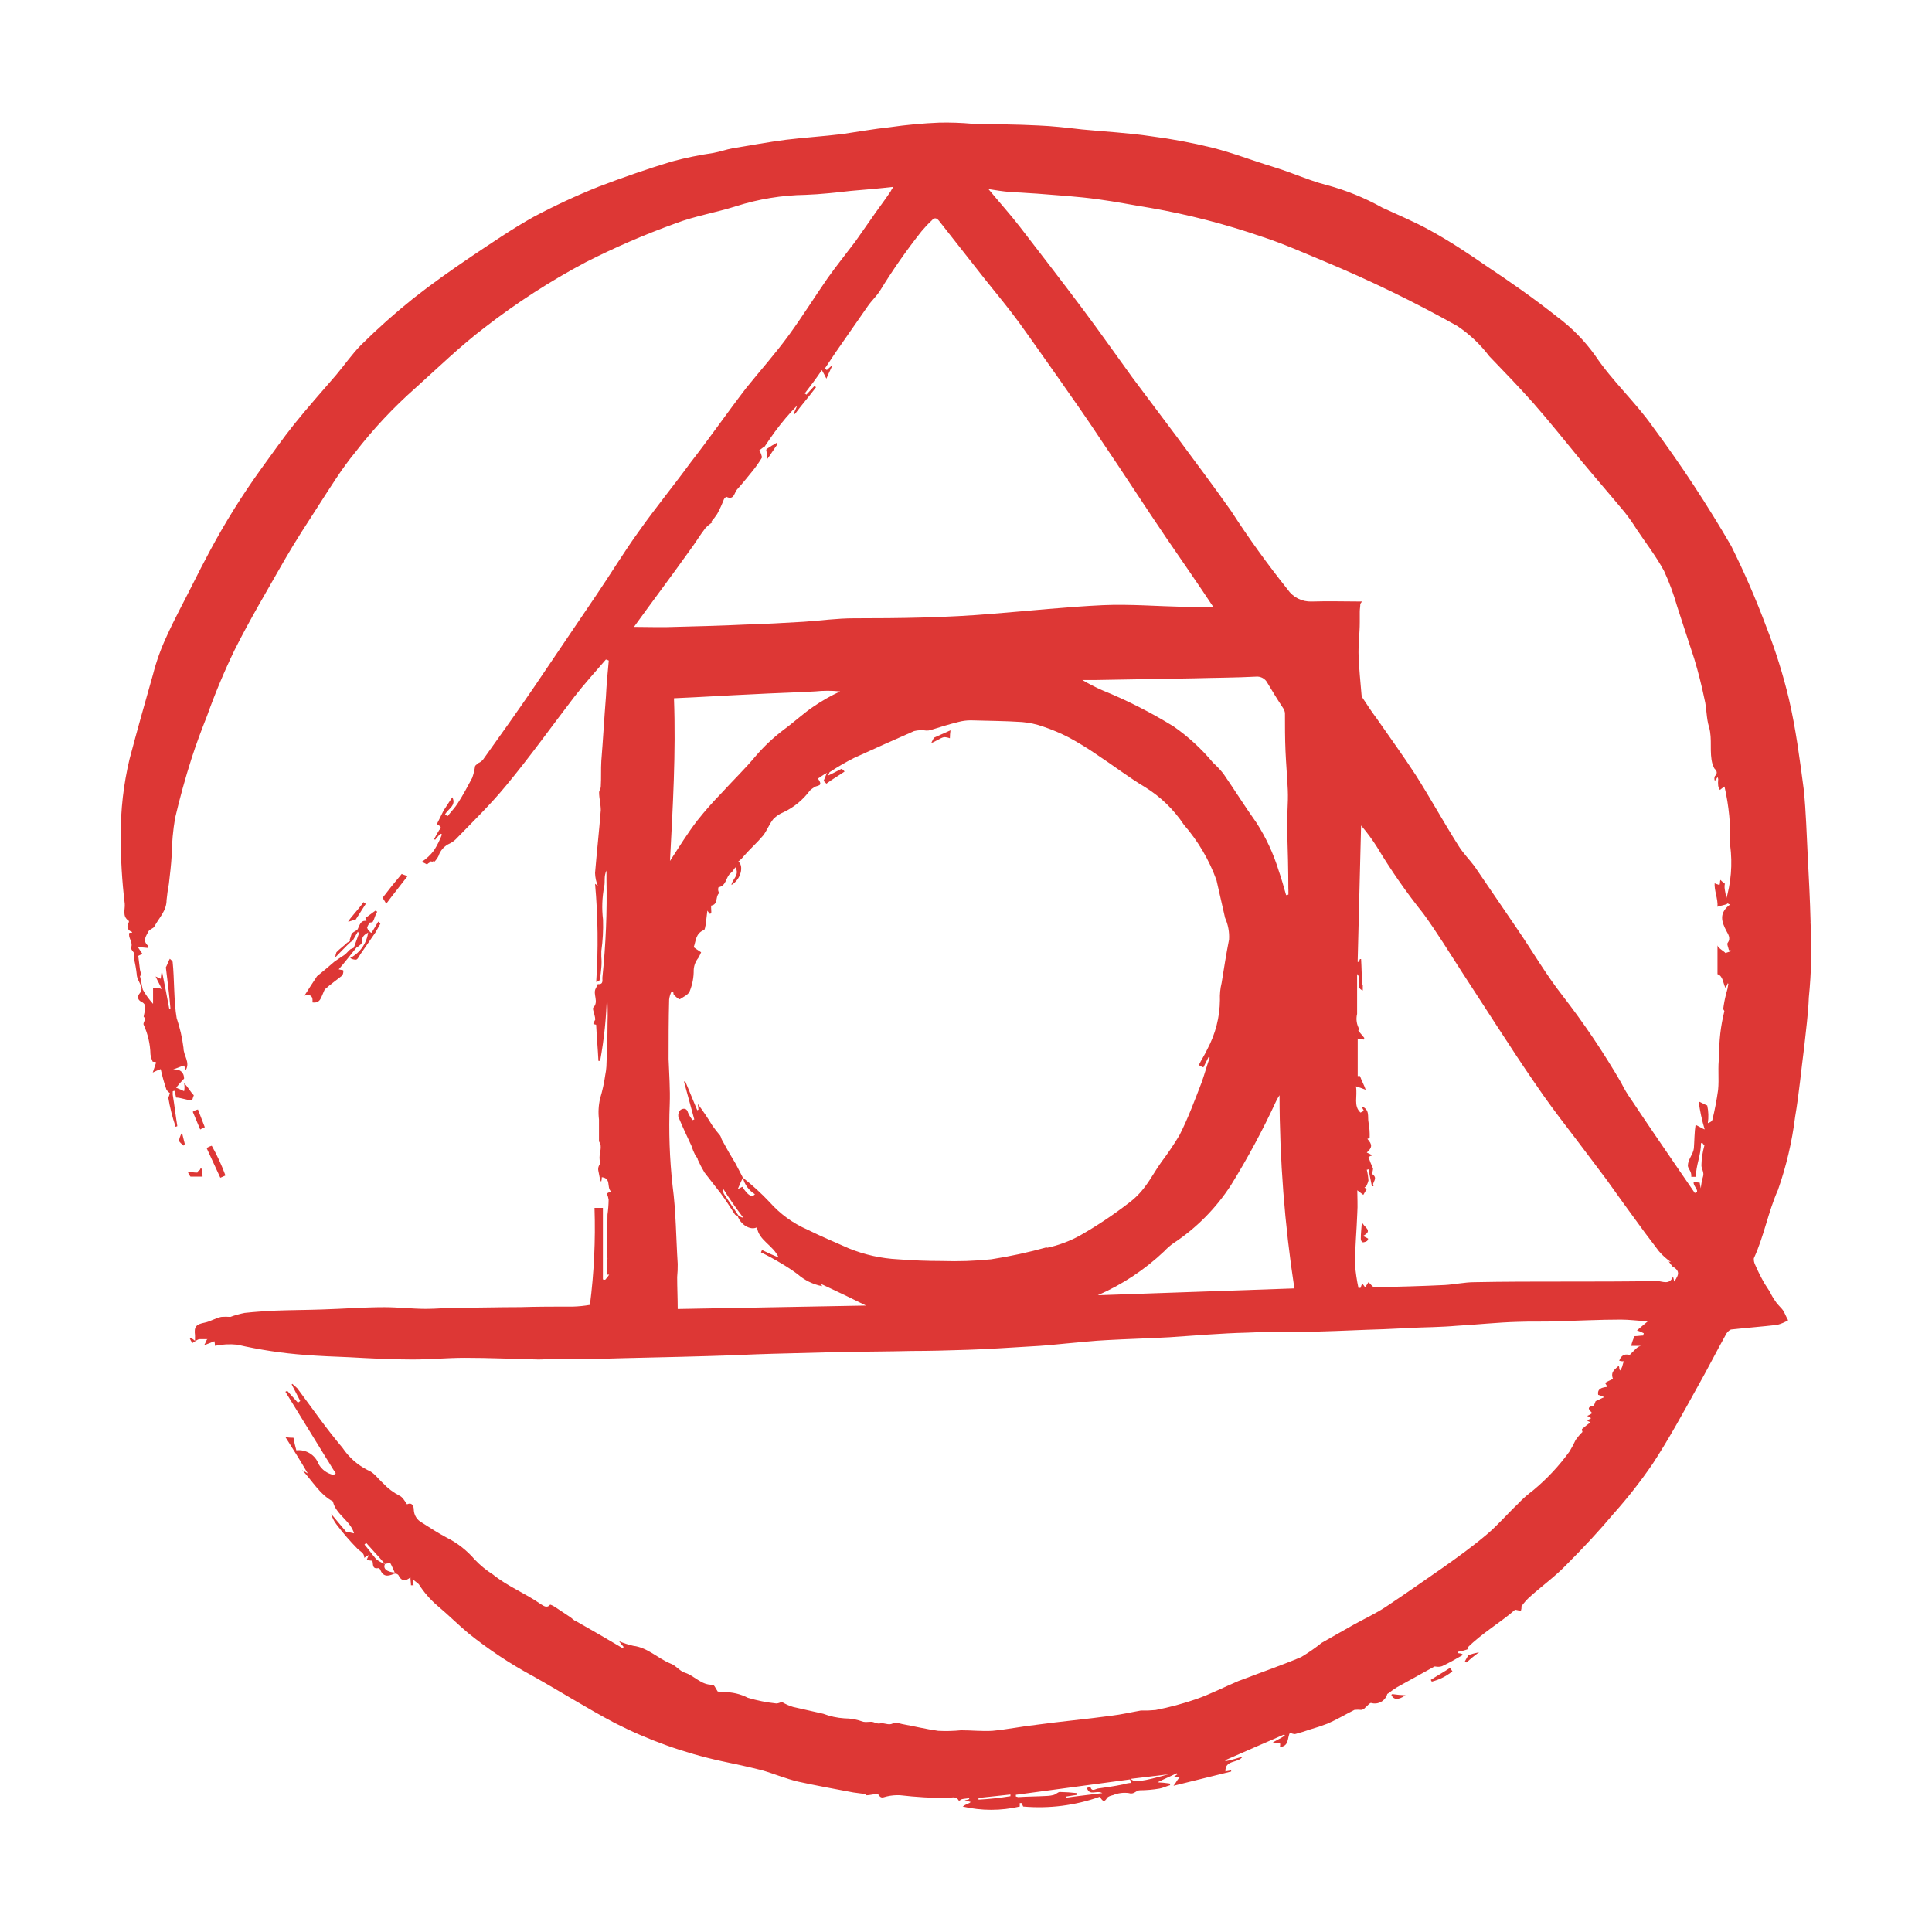
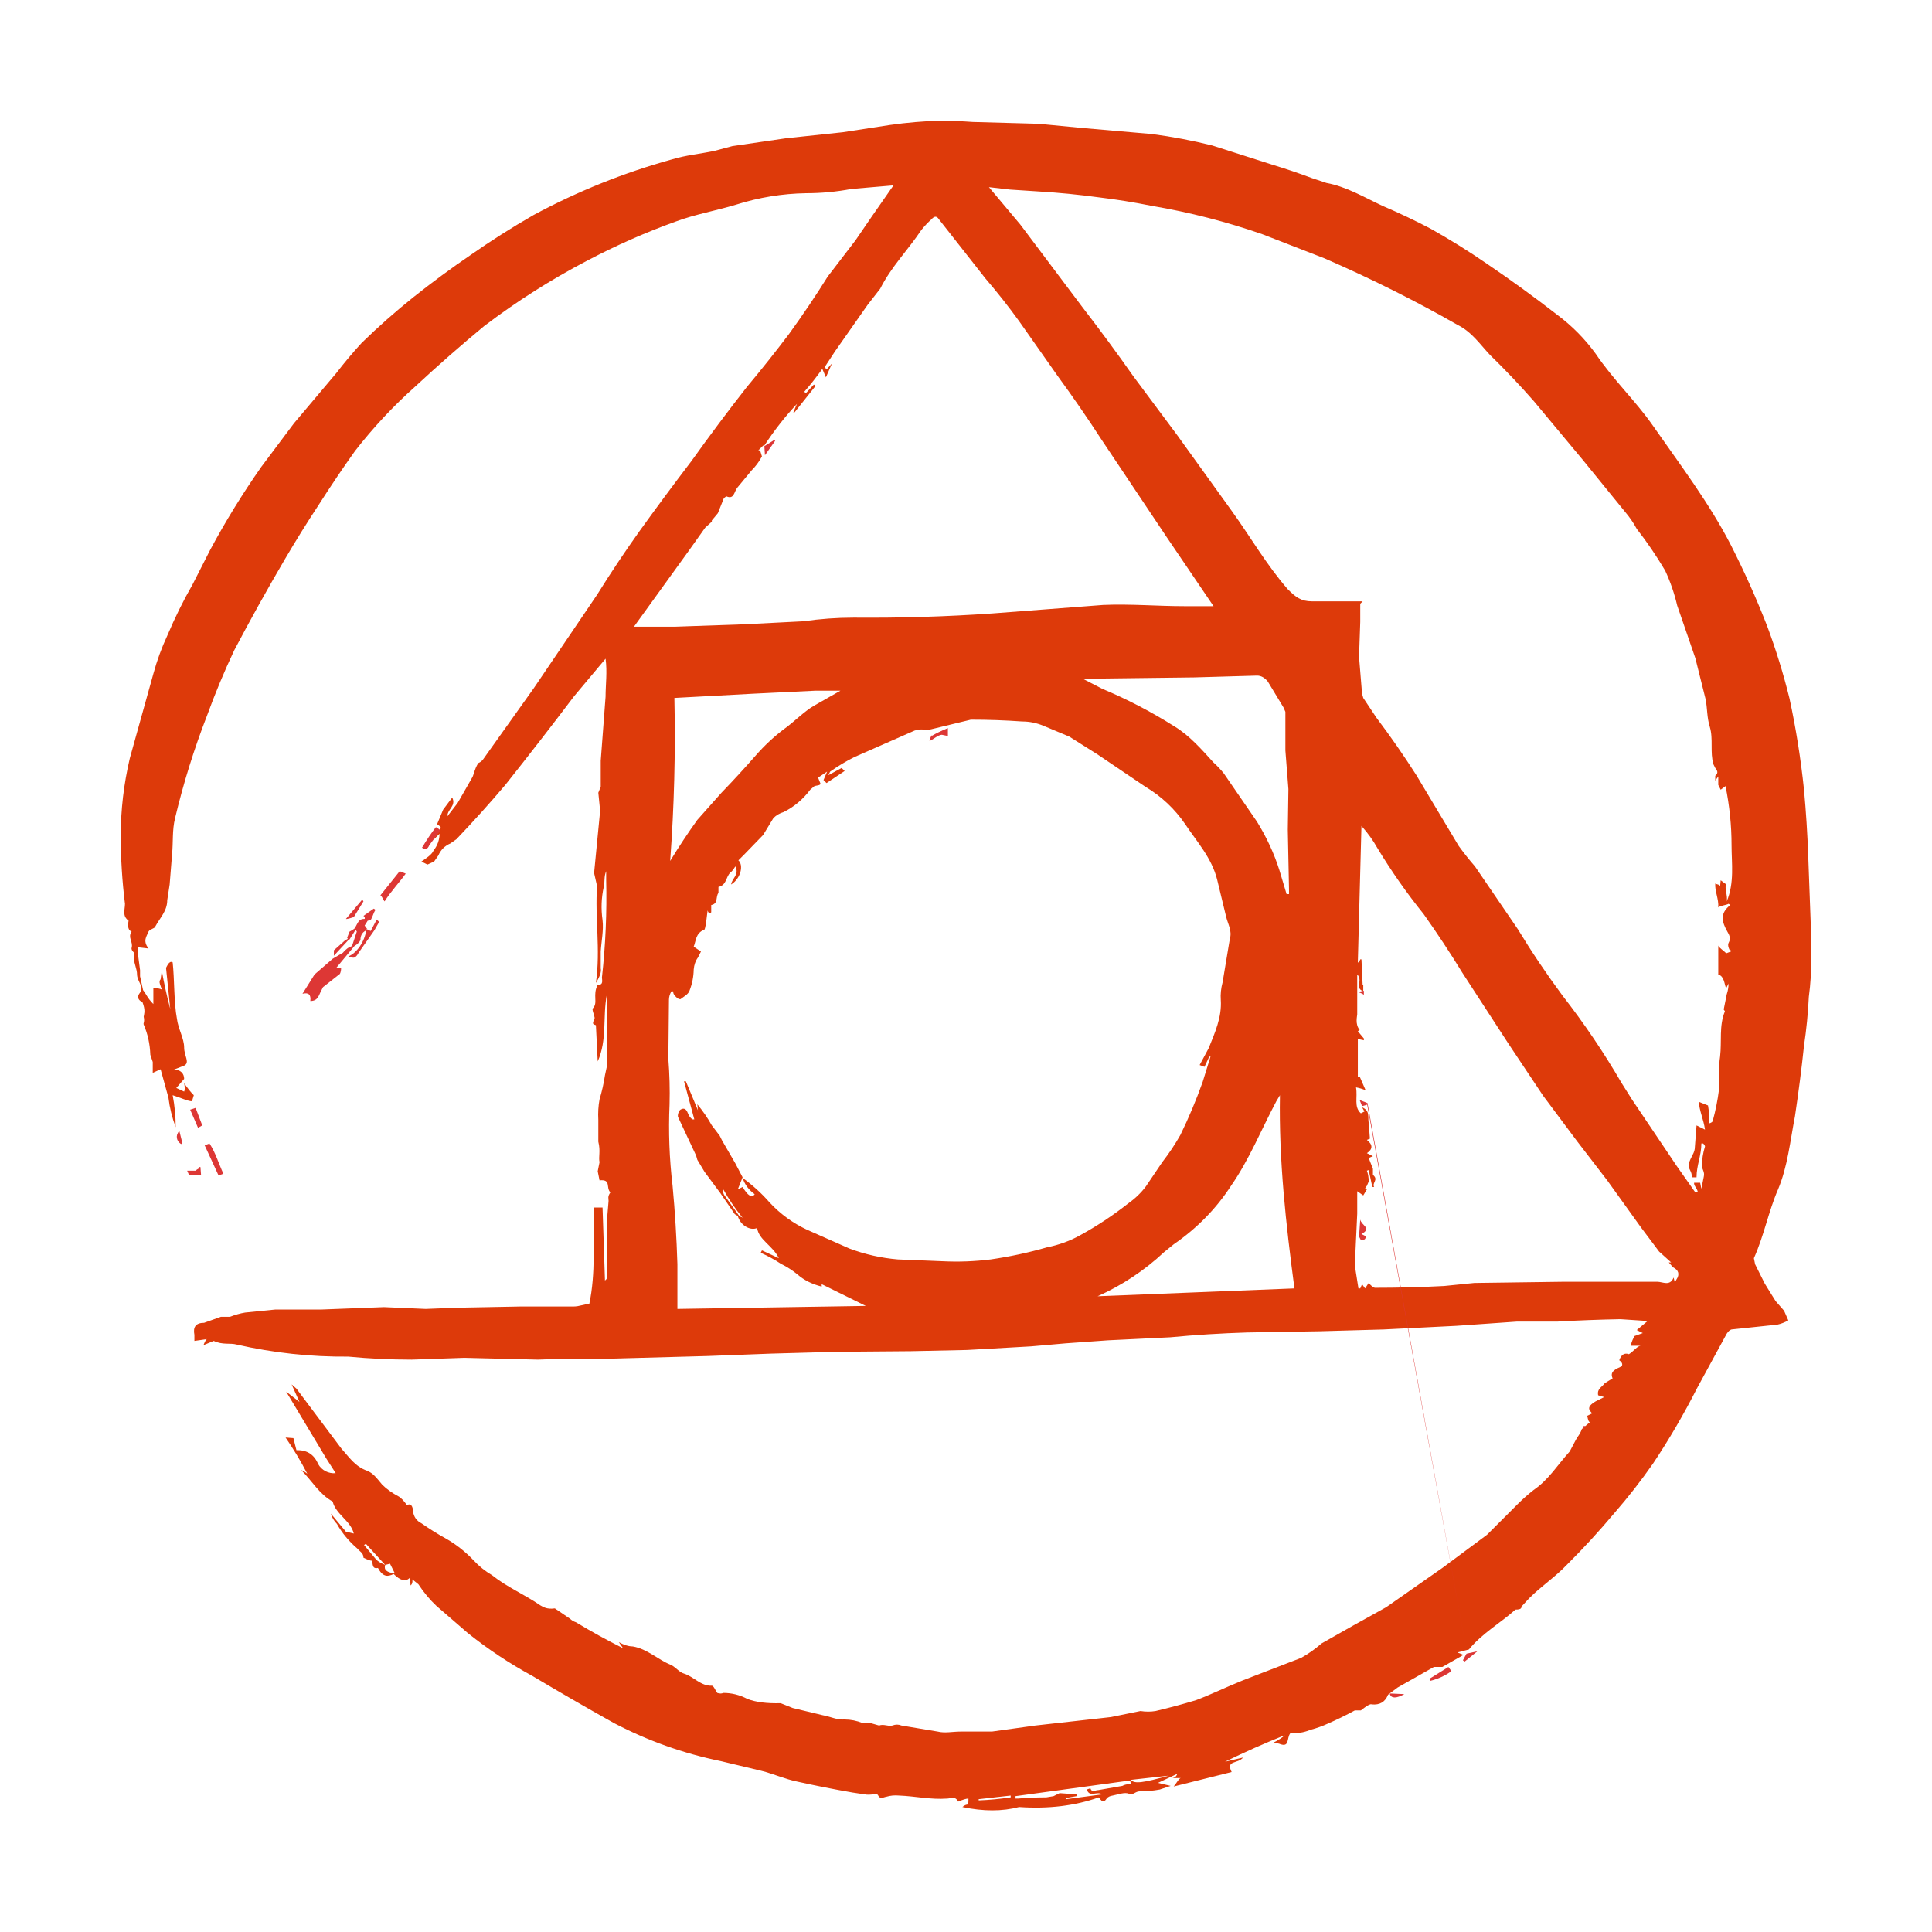
<svg xmlns="http://www.w3.org/2000/svg" width="32" height="32" viewBox="0 0 32 32">
-   <path fill="#dd3735" d="M29.989 15.27c-.009-.359-.028-.728-.047-1.087s-.028-.737-.066-1.106c-.066-.5-.132-1.011-.246-1.5a9 9 0 0 0-.369-1.181a14 14 0 0 0-.586-1.352a21 21 0 0 0-1.3-1.976c-.293-.416-.671-.756-.955-1.181a2.9 2.9 0 0 0-.633-.643c-.378-.3-.775-.577-1.172-.841c-.3-.208-.6-.406-.926-.586c-.255-.142-.529-.255-.794-.378a4 4 0 0 0-.936-.378a3 3 0 0 1-.246-.076c-.217-.076-.425-.161-.643-.227c-.331-.1-.652-.227-.992-.312a9 9 0 0 0-1.011-.189c-.378-.057-.766-.076-1.144-.113c-.246-.028-.492-.057-.728-.066c-.359-.019-.728-.019-1.087-.028a5 5 0 0 0-.548-.019a8 8 0 0 0-.822.076c-.265.028-.529.076-.785.113c-.312.038-.624.057-.936.095c-.293.038-.6.095-.888.142c-.1.019-.208.057-.312.076a6 6 0 0 0-.69.142c-.406.123-.813.265-1.21.416a11 11 0 0 0-1.077.5c-.359.2-.7.435-1.04.662c-.321.217-.643.444-.955.69a11 11 0 0 0-.86.766c-.151.151-.274.331-.416.5c-.236.274-.473.539-.7.822c-.189.236-.359.482-.539.728a12 12 0 0 0-.851 1.361q-.152.284-.293.567c-.142.284-.293.558-.425.851a3.6 3.6 0 0 0-.227.633c-.132.463-.265.936-.388 1.4A5.3 5.3 0 0 0 2 13.843a9 9 0 0 0 .066 1.125c.009.094-.047.208.066.284c.009 0 0 .038-.01.047a.092.092 0 0 0 .057.132a.03.03 0 0 1 .009.019h-.045c-.028.085.066.151.028.246c-.009.019.028.057.047.085a.3.3 0 0 0 0 .094a2 2 0 0 1 .047.265c0 .066.057.142.076.208a.11.11 0 0 1-.019.094c-.057.066-.047.123.038.161a.1.1 0 0 1 .047.066a1 1 0 0 1-.028.17q.03.028.019.057c-.011.029-.028.057-.019.076a1.25 1.25 0 0 1 .113.491a.4.4 0 0 0 .038.123a.14.14 0 0 1 .057.009l-.057.17a1 1 0 0 1 .132-.057a3 3 0 0 0 .095.34a.2.2 0 0 0 .057.057c-.01.019-.01.057-.028.066a3 3 0 0 0 .123.492c.01 0 .019-.01.028-.01c-.028-.17-.047-.35-.076-.52v-.057a.1.1 0 0 1 .028-.01a1 1 0 0 1 .028.113c.076 0 .189.047.265.047a1 1 0 0 1 .028-.085c-.057-.057-.1-.142-.161-.2a.3.3 0 0 1 0 .132c-.038-.019-.085-.038-.132-.057a2 2 0 0 1 .132-.151c0-.085-.047-.161-.18-.151c.057-.019.114-.047.18-.066l.028.076c.076-.132-.038-.236-.038-.369a2.5 2.5 0 0 0-.113-.492c-.047-.265-.038-.662-.066-.926c0-.019-.028-.038-.047-.057c-.01.01-.057.132-.066.142c.028.227.057.454.076.681c-.009 0-.019 0-.019.009c-.038-.2-.076-.406-.123-.633a1 1 0 0 0-.019.132c-.028-.009-.038-.019-.085-.038c.038.085.076.142.1.208a.3.3 0 0 0-.142-.019v.265a1.3 1.3 0 0 1-.17-.236c-.019-.076-.028-.151-.047-.227l.028-.01a.5.5 0 0 1-.028-.094q-.014-.1-.028-.227c.009-.009.047-.019.066-.038l-.076-.113a2 2 0 0 0 .17.019c0-.019.009-.028 0-.038c-.095-.085-.028-.161.009-.236c.019-.038.085-.047.1-.085c.076-.142.2-.255.2-.435a3 3 0 0 1 .038-.265c.019-.161.038-.321.047-.482a4 4 0 0 1 .056-.61q.116-.497.274-.992c.076-.236.161-.463.255-.7a11 11 0 0 1 .454-1.087c.255-.51.548-1 .832-1.5c.18-.312.369-.6.567-.907s.378-.6.6-.87a7.7 7.7 0 0 1 1-1.068c.378-.34.737-.69 1.144-1A11.6 11.6 0 0 1 9.7 4.344a13 13 0 0 1 1.489-.644c.321-.123.671-.179 1-.284a4 4 0 0 1 1.153-.189c.255-.009.5-.038.756-.066c.227-.019.454-.038.7-.066a.4.4 0 0 0-.047.076c-.1.151-.217.3-.321.454c-.085.123-.18.255-.265.378c-.151.2-.312.4-.454.6c-.217.312-.416.633-.643.945s-.473.586-.709.879c-.312.406-.6.822-.917 1.229c-.284.388-.586.756-.86 1.144c-.246.34-.463.7-.7 1.049c-.35.52-.7 1.03-1.049 1.55c-.274.4-.548.785-.832 1.182a.2.2 0 0 1-.076.057c-.019.019-.057.038-.057.057a1 1 0 0 1-.047.189c-.076.142-.151.284-.236.416c-.047.076-.113.142-.17.217c-.019-.009-.028-.019-.047-.019c.038-.095.2-.151.123-.293c-.047.076-.095.142-.142.217l-.113.227c.038.028.1.047.038.1q-.043.072-.085.151c.01 0 .01.009.019.009c.028-.038.057-.066.085-.1c.009 0 .019.01.028.01a1.4 1.4 0 0 1-.132.265a.8.8 0 0 1-.2.189c.01.009.076.038.085.047c.028-.038.038-.019.066-.057c.019.028.047-.019.057.009a.4.4 0 0 0 .066-.094a.34.34 0 0 1 .189-.208a.4.4 0 0 0 .098-.07c.284-.293.577-.577.832-.888c.4-.482.756-.983 1.134-1.475c.161-.208.35-.416.52-.614c.019.01.038.01.047.019c-.019.2-.038.406-.047.6c-.028.35-.047.7-.076 1.059c-.009.142 0 .284-.009.425c0 .038-.028.066-.028.1c0 .094.028.2.028.293c-.028.35-.066.69-.095 1.04a.6.6 0 0 0 .047.217a.3.3 0 0 0-.047-.038a10.4 10.4 0 0 1 .019 1.626c.038-.01.057-.019.057-.038a1.4 1.4 0 0 0 .028-.2a1 1 0 0 0 0-.18v-.094a3 3 0 0 0 .028-.52a1.8 1.8 0 0 1 .019-.548c.019-.076-.009-.17.038-.265v.142a13 13 0 0 1-.066 1.616c-.009.047.028.132-.076.123c-.01 0-.019.047-.038.076c-.047.094.057.217-.038.312c-.019.019.019.1.028.161c0 .019.01.038 0 .047c-.038.066-.038.066.019.076c.01.208.028.4.038.6h.028a7 7 0 0 0 .113-1.1a4 4 0 0 1 .01.463c0 .246-.01.482-.019.728a1 1 0 0 1-.019.142a2.6 2.6 0 0 1-.085.388a1 1 0 0 0-.019.35v.359c0 .01.028.038.028.076c.009.085-.038.17-.01.265c.01.019-.009.047-.019.066a.13.13 0 0 0-.009.085l.028.142c0 .009.01.019.019.038a.3.3 0 0 0 .01-.076c.161.019.076.161.151.236c-.038.019-.066.028-.066.038a.4.4 0 0 1 .028.1a2 2 0 0 1-.019.246c0 .217-.01.435-.01.643c0 .028.01.057.01.085s-.01.038-.01.066v.2h.038a.5.5 0 0 1-.066.085c-.009 0-.038 0-.038-.009v-1.182h-.139a10 10 0 0 1-.076 1.607a2 2 0 0 1-.274.028c-.293 0-.586 0-.879.009c-.35 0-.69.01-1.04.01c-.17 0-.35.019-.52.019c-.227 0-.463-.028-.69-.028c-.35 0-.69.028-1.04.038c-.255.009-.51.009-.766.019c-.17.009-.34.019-.51.038a1.5 1.5 0 0 0-.236.066a1 1 0 0 0-.151 0c-.095.019-.18.076-.274.095c-.142.028-.18.066-.161.208v.094a.3.3 0 0 0-.066-.047a.03.03 0 0 0-.019.009c.009.028.028.047.038.076c.038-.019.085-.066.123-.066h.132c-.019 0-.028.057-.057.1c.076-.028.123-.047.17-.066a.3.3 0 0 1 .009.076a1.2 1.2 0 0 1 .369-.019a7.5 7.5 0 0 0 1.125.17c.246.019.482.028.728.038c.35.019.7.038 1.049.038c.293 0 .577-.028.87-.028c.406 0 .813.019 1.219.028c.085 0 .18-.01.274-.01h.69c.614-.019 1.229-.028 1.843-.047c.35-.009.709-.028 1.059-.038l1.077-.028c.416-.009.832-.009 1.238-.019c.312 0 .614-.009.926-.019c.35-.01.709-.038 1.059-.057c.189-.009.378-.028.567-.047c.227-.019.463-.047.69-.057c.34-.019.69-.028 1.03-.047c.425-.028.851-.066 1.285-.076c.4-.019.8-.009 1.2-.019c.35-.009.7-.028 1.059-.038l.6-.028s.4-.009.6-.028c.34-.019.681-.057 1.021-.066c.217-.009.435 0 .652-.009c.35-.01.709-.028 1.059-.028c.132 0 .274.019.444.028c-.076.066-.123.1-.18.151a.6.6 0 0 1 .113.047c0 .01-.009.019-.009.038c-.047 0-.094.01-.142.01a.6.6 0 0 0-.057.161h.17c-.066 0-.123.085-.189.142c.01.009.019.009.028.019c-.1-.038-.17-.019-.208.085a.2.2 0 0 0 .076.009q-.014.04-.028.094a.14.14 0 0 0-.019.066l-.028-.028a.1.1 0 0 0-.009-.057c-.057.057-.142.095-.095.217c-.038.019-.085.038-.132.066a.4.4 0 0 1 .038.066c-.085.009-.17.028-.151.132c.038.009.076.028.1.038c-.047.019-.094.047-.142.066c-.01.019-.019.066-.038.076c-.132.028-.057.076-.019.123a.4.4 0 0 1-.085.047a.15.15 0 0 1 .066.038l-.066.038a.3.3 0 0 0 .057.028q-.057.042-.142.113a.1.1 0 0 0 .009.047a1 1 0 0 0-.113.132a2 2 0 0 1-.1.189a3.5 3.5 0 0 1-.6.643a2 2 0 0 0-.265.236c-.17.161-.321.34-.5.492c-.236.2-.482.378-.737.558c-.312.217-.624.435-.936.643c-.17.113-.359.2-.539.3s-.35.2-.529.3a3 3 0 0 1-.34.236c-.312.132-.643.246-.964.369c-.028.009-.047.019-.076.028c-.236.1-.463.217-.7.3a5 5 0 0 1-.671.18a2 2 0 0 1-.246.009c-.161.028-.321.066-.482.085c-.416.057-.832.094-1.248.151c-.246.028-.482.076-.728.1c-.17.01-.35-.009-.52-.009a2.5 2.5 0 0 1-.378.009c-.2-.028-.4-.076-.6-.113a.3.3 0 0 0-.151-.009c-.076.038-.142-.019-.217 0c-.047.009-.094-.028-.142-.028s-.085.009-.132 0a.9.9 0 0 0-.312-.057a1.2 1.2 0 0 1-.35-.076l-.5-.113a.8.8 0 0 1-.189-.085a.2.2 0 0 1-.085.028a2.6 2.6 0 0 1-.473-.094a.85.85 0 0 0-.4-.094c-.038.009-.066-.01-.1-.01c-.028-.038-.057-.113-.085-.113c-.189.01-.3-.151-.463-.2c-.085-.028-.151-.123-.236-.151c-.208-.085-.378-.265-.614-.293a1.4 1.4 0 0 1-.236-.076a1 1 0 0 0 .076.095l-.019.019q-.382-.227-.766-.444c-.038-.01-.066-.047-.095-.066l-.255-.17c-.028-.019-.085-.047-.085-.038c-.057.066-.113.01-.151-.009c-.255-.18-.548-.293-.794-.492a1.6 1.6 0 0 1-.3-.246a1.5 1.5 0 0 0-.473-.369c-.142-.076-.274-.161-.406-.246a.25.25 0 0 1-.132-.208c0-.066-.028-.132-.113-.094c-.038-.057-.076-.123-.123-.142a1 1 0 0 1-.274-.208c-.085-.076-.151-.18-.255-.217a1.1 1.1 0 0 1-.416-.369c-.265-.312-.5-.652-.747-.983a1 1 0 0 0-.085-.076l-.01.01c.047.094.095.18.142.274c-.01.009-.028.019-.038.028c-.057-.066-.123-.132-.18-.2q-.015.017-.028.019l.673 1.094c.057.085.1.17.161.255a.1.1 0 0 1-.038.028a.37.37 0 0 1-.246-.18a.35.35 0 0 0-.369-.227a2 2 0 0 1-.047-.208a1 1 0 0 1-.132-.009c.132.208.246.388.369.6l-.094-.057c.17.18.293.406.51.52c.047.217.293.321.35.529l-.132-.028c-.076-.094-.161-.189-.246-.293a.5.5 0 0 0 .085.17a4 4 0 0 0 .35.406c.047.047.113.066.113.151a.3.3 0 0 1 .076-.047a1 1 0 0 0-.038.085c.038 0 .066.009.095.009c.019.057-.01.142.1.123q.015.002.028.019c.047.123.123.123.227.076a.07.07 0 0 1 .076.019q.07.15.2.038c0 .047.009.094.009.132h.043c0-.019-.009-.047-.009-.094c.047.038.076.057.095.076a1.6 1.6 0 0 0 .312.359c.18.151.34.312.51.454a7 7 0 0 0 1.068.709c.454.255.888.529 1.352.775a7.3 7.3 0 0 0 1.768.633c.227.047.444.094.671.151c.2.057.4.142.6.189c.3.066.614.123.917.18l.208.028v.019c.085 0 .189-.038.208-.01c.047.076.085.038.142.028a.8.8 0 0 1 .217-.019a7 7 0 0 0 .785.047c.057 0 .142-.047.189.047c.019-.01.028-.019.047-.028c.038-.01.085-.01.123-.019v.018a.4.4 0 0 1-.076.019a1 1 0 0 1 .1.028a.1.1 0 0 1-.047.028a.4.4 0 0 0-.085.047a2.1 2.1 0 0 0 .945 0v-.057h.038a.14.14 0 0 0 .019.057a3 3 0 0 0 1.267-.161c.038.047.066.113.123.019c.019-.028.066-.038.1-.047a.5.5 0 0 1 .263-.033c.085.028.113-.047.18-.047a2 2 0 0 0 .321-.028c.057-.009.113-.038.18-.057a.04.04 0 0 0-.009-.028a2 2 0 0 0-.2-.019c.113-.057.217-.1.321-.151c0 .009.01.009.01.019c-.028.009-.047.047-.085.047h.132c-.028 0-.066.085-.113.142l.955-.236v-.019c-.038.009-.066.009-.095.019c-.009-.2.208-.132.284-.246c-.095.028-.189.057-.284.076v-.019c.321-.142.652-.284.974-.425c0 .01.01.01.01.019c-.057.038-.113.066-.2.113a1 1 0 0 1 .123.019c0 .028 0 .047-.009.057c.161-.01.123-.151.17-.236c.028.009.066.028.095.019a3 3 0 0 0 .246-.076q.142-.04.284-.095c.151-.066.293-.151.444-.227a.5.5 0 0 1 .113 0a.1.1 0 0 0 .066-.038c.038-.028.076-.085.1-.076a.214.214 0 0 0 .265-.151c.01 0 .01-.01.019-.01a1.4 1.4 0 0 1 .142-.1c.208-.113.406-.227.614-.34c.009-.009.028 0 .047 0a.2.2 0 0 0 .085-.009c.123-.057.236-.123.35-.189c-.028-.01 0-.019-.094-.028v-.02a1 1 0 0 0 .18-.047l-.019-.019c.246-.246.558-.425.794-.633a1 1 0 0 0 .095.019a.2.2 0 0 0 .01-.076a1 1 0 0 1 .123-.142c.208-.189.435-.35.624-.548c.274-.274.539-.558.785-.851a8 8 0 0 0 .643-.822c.265-.406.492-.822.728-1.248c.17-.3.321-.6.492-.907c.019-.028.057-.066.085-.066c.255-.028.51-.047.756-.076a.7.7 0 0 0 .18-.076c-.028-.047-.047-.1-.076-.151s-.094-.1-.132-.161a1 1 0 0 1-.095-.161c-.028-.047-.057-.085-.085-.132a3 3 0 0 1-.161-.321a.2.2 0 0 1-.019-.1c.17-.369.236-.766.4-1.134a5.8 5.8 0 0 0 .284-1.21c.066-.388.1-.775.151-1.163c.028-.274.066-.539.076-.813a8 8 0 0 0 .028-1.248ZM6.226 25.819c-.066-.076-.123-.161-.189-.236l.028-.028c.1.114.208.227.312.35a.5.5 0 0 1-.151-.085Zm.151.085c.028-.009.057-.009.085-.019c.028.047.047.1.076.161c-.132-.009-.2-.066-.161-.142m9.83 3.9v-.024l.529-.057v.028a5 5 0 0 1-.529.057Zm2.382-.246c-.132.028-.274.047-.406.066c-.047.01-.1.057-.123-.028c-.019.009-.038.009-.057.019c.047.142.161.028.255.085c-.208.028-.406.047-.6.076v-.019l.18-.028V29.7a3 3 0 0 0-.284-.019c-.028 0-.066.038-.094.047a.5.5 0 0 1-.123.019c-.161.009-.321.009-.473.019c-.009 0-.028-.01-.038-.01v-.028l1.89-.255c.009.019.009.038.019.057a.6.6 0 0 0-.142.028Zm.142-.095c.217-.028.416-.047.624-.076c-.435.123-.577.142-.624.076M10.5 10.384c.3-.416.614-.832.917-1.257c.094-.123.17-.255.265-.378a.6.6 0 0 1 .113-.095l-.01-.019a1 1 0 0 0 .094-.123a2 2 0 0 0 .113-.246a.1.1 0 0 1 .038-.038c.132.066.132-.076.18-.123c.085-.094.17-.2.246-.293a2 2 0 0 0 .161-.227c.009-.028-.019-.076-.028-.113h-.028c.028-.019.057-.047.085-.066c.01 0 .01 0 .019-.009c.057-.085.113-.17.17-.246a4 4 0 0 1 .369-.435c-.019.047-.038.095-.057.132c.009 0 .009.01.019.01c.113-.151.236-.293.35-.444c-.01-.009-.019-.019-.028-.019c-.047.047-.085.094-.132.142c-.01-.009-.019-.019-.028-.019c.095-.123.189-.246.284-.388a2 2 0 0 1 .076.142c.038-.095.076-.161.1-.227c-.028.028-.066.057-.094.085l-.029-.03l.17-.255c.18-.255.359-.52.539-.775c.066-.095.151-.17.208-.265a10 10 0 0 1 .681-.974a2 2 0 0 1 .17-.18c.047-.057.085-.038.123.01c.255.321.51.652.766.974c.189.236.378.463.558.709c.217.3.425.6.643.907c.246.35.492.7.728 1.059c.359.529.7 1.059 1.059 1.588c.265.388.529.766.785 1.153h-.482c-.444-.01-.9-.047-1.342-.028c-.6.028-1.219.094-1.824.142c-.766.066-1.541.076-2.306.076c-.274 0-.548.038-.822.057c-.331.019-.652.038-.983.047c-.388.019-.766.028-1.153.038c-.217.01-.444 0-.681 0Zm10.84 4.348v.085c-.009 0-.019.009-.038.009c-.038-.132-.076-.274-.123-.406a3.2 3.2 0 0 0-.369-.794c-.189-.265-.359-.539-.548-.813a1.5 1.5 0 0 0-.17-.18a3.3 3.3 0 0 0-.652-.6a8 8 0 0 0-1.182-.6a3 3 0 0 1-.331-.17h.227l1.616-.028c.35-.01.69-.01 1.04-.028a.19.19 0 0 1 .18.1c.085.142.17.283.265.425a.2.2 0 0 1 .028.076c0 .208 0 .425.009.633s.028.425.038.643s-.019.444-.01.671c.01.321.019.652.019.983Zm-10.17-3.167c.444-.019.87-.047 1.3-.066c.34-.019.69-.028 1.03-.047a2 2 0 0 1 .416 0a3 3 0 0 0-.435.246c-.17.113-.331.265-.5.388a3 3 0 0 0-.463.435c-.18.217-.378.406-.567.614a6 6 0 0 0-.4.454c-.161.208-.3.435-.454.671c.047-.9.1-1.786.066-2.694Zm6.172 9.093a8 8 0 0 1-.926.2a6 6 0 0 1-.813.028c-.246 0-.482-.009-.728-.028a2.5 2.5 0 0 1-.813-.18c-.227-.1-.463-.2-.69-.312a1.8 1.8 0 0 1-.624-.454a4 4 0 0 0-.444-.406a.45.45 0 0 0 .2.274c-.047.057-.113.028-.208-.123l-.076.038c.028-.066.057-.132.085-.189c-.038-.076-.085-.161-.123-.236a7 7 0 0 1-.217-.378c-.019-.028-.019-.057-.038-.085a2 2 0 0 1-.132-.17a4 4 0 0 0-.236-.35c0 .028.009.057.009.094a.03.03 0 0 0-.019.009l-.2-.482c-.01 0-.01 0-.019.01l.17.624c-.01 0-.019.01-.028.01a.5.5 0 0 1-.076-.123c-.019-.076-.076-.076-.123-.047a.13.13 0 0 0-.038.113c.066.161.142.321.217.482a1 1 0 0 0 .066.161c.01.019.038.038.038.066a2 2 0 0 0 .113.217c.085.113.18.227.265.34s.161.236.236.35c.01.019.038.019.047.028c.047.142.208.246.321.189c.028.217.265.293.359.5a4 4 0 0 1-.274-.123c-.009.01-.009.019-.019.038a4 4 0 0 1 .331.18a3 3 0 0 1 .274.18a.87.87 0 0 0 .407.2a.1.1 0 0 0-.019-.038c.265.123.539.255.747.359c-.983.019-2.032.038-3.119.057c0-.18-.009-.35-.009-.529a2 2 0 0 0 .009-.217c-.028-.435-.028-.87-.085-1.295a9 9 0 0 1-.047-1.352c.009-.246-.01-.5-.019-.747c0-.331 0-.652.009-.983a.4.4 0 0 1 .038-.132h.028c.009.019 0 .047.019.057c.028.028.076.076.095.066c.057-.038.142-.076.161-.132a.9.9 0 0 0 .066-.35a.34.34 0 0 1 .076-.2a1 1 0 0 0 .047-.094c-.038-.028-.076-.047-.123-.085c.038-.1.028-.227.17-.284c.019-.01.019-.057.028-.085l.028-.236a.3.3 0 0 0 .047.057a.1.1 0 0 1 .019-.028c0-.038-.009-.113 0-.113c.113-.019.066-.142.123-.2c.009-.009-.01-.038-.01-.057s0-.047.01-.047c.132-.028.113-.17.2-.236c.028-.019.038-.047.076-.094c.076.132-.057.2-.066.293c.161-.095.208-.321.113-.388a.5.5 0 0 0 .1-.1c.1-.113.217-.217.312-.331c.066-.085.1-.189.17-.274a.5.5 0 0 1 .17-.113a1.16 1.16 0 0 0 .435-.359a.5.5 0 0 1 .076-.057c.028-.019.085-.019.094-.047s-.019-.066-.038-.094c.038-.019.076-.057.151-.094c-.028.057-.038.094-.057.132l.047.047c.085-.066.217-.142.3-.2c0-.009-.047-.047-.047-.047c-.057.028-.142.076-.227.113c.019-.028.019-.047.028-.057a4 4 0 0 1 .406-.236q.497-.227.992-.444a.5.5 0 0 1 .2-.009a.2.2 0 0 0 .076-.009c.151-.047.3-.094.454-.132a.8.8 0 0 1 .208-.028c.284.009.567.009.851.028a1.4 1.4 0 0 1 .35.076a3 3 0 0 1 .425.18a5 5 0 0 1 .463.284c.274.18.529.378.8.539a2.1 2.1 0 0 1 .643.624a2.9 2.9 0 0 1 .539.917l.142.624a.76.76 0 0 1 .066.359c-.047.236-.085.482-.123.718a1 1 0 0 0-.028.283a1.76 1.76 0 0 1-.208.813c-.038.085-.095.17-.142.265a.3.3 0 0 0 .076.038l.085-.17c.009 0 .009 0 .019.01c-.047.132-.085.274-.132.406c-.113.293-.227.6-.369.879a5 5 0 0 1-.3.444c-.095.132-.17.274-.265.4a1.3 1.3 0 0 1-.283.284a7 7 0 0 1-.794.529a2 2 0 0 1-.558.208Zm-5.038-.5l-.009.009a.2.2 0 0 1-.066-.038l-.229-.34a.11.11 0 0 1-.019-.095c.1.161.208.312.321.463Zm5.879 1.295a3.8 3.8 0 0 0 1.1-.728a1 1 0 0 1 .151-.132a3.3 3.3 0 0 0 .955-.964a13 13 0 0 0 .747-1.389a1 1 0 0 1 .057-.1a21.4 21.4 0 0 0 .246 3.2l-3.252.113Zm9.585-.283c-.01.019-.028.038-.038.057l-.019-.085c-.057.151-.18.076-.265.076c-.51.009-1.03.009-1.541.009c-.492 0-.992 0-1.484.01c-.161 0-.331.038-.492.047c-.388.019-.775.028-1.163.038c-.028 0-.057-.047-.1-.085a1 1 0 0 1-.057.085c-.009-.019-.028-.038-.047-.066l-.028.076H22.5a3 3 0 0 1-.057-.388c0-.284.028-.567.038-.851c.009-.132 0-.255 0-.378l.1.076a1 1 0 0 1 .057-.095a.2.2 0 0 1-.038-.028c.019-.009.038-.028.038-.038a.4.4 0 0 0 .028-.076a1 1 0 0 0-.028-.18a.04.04 0 0 0 .028-.009l.057.283h.028c-.038-.066.085-.123-.019-.2c-.009-.009.01-.066.01-.094a2 2 0 0 1-.076-.189a.2.2 0 0 1 .066-.028a1 1 0 0 0-.094-.047c.094-.085.094-.132.01-.227c.019-.009.038-.009.038-.019a1.2 1.2 0 0 0-.019-.255c-.019-.094.028-.208-.113-.265a.3.3 0 0 0 .038.076a.3.3 0 0 0-.057.028c-.123-.113-.047-.265-.076-.435a2 2 0 0 1 .161.057c-.019-.066-.066-.142-.094-.227h-.038V17.2c0 .009.066.009.1.019c0-.009.009-.019.009-.028c-.028-.038-.066-.076-.1-.123l.019-.019a.34.34 0 0 1-.038-.255v-.662c.094.094-.047.217.094.274v-.096h-.009c-.01-.142-.01-.284-.019-.425h-.019c-.009.019-.009.028-.019.047h-.019l.057-2.259a3 3 0 0 1 .265.359a10 10 0 0 0 .766 1.1c.227.312.435.652.643.974c.255.388.5.775.756 1.163c.189.293.388.586.586.87c.18.255.369.5.558.747c.161.217.331.435.491.652q.284.4.567.785c.094.132.2.265.3.4a1 1 0 0 0 .2.18a.1.1 0 0 1-.038-.01a1 1 0 0 0 .066.085c.1.057.113.113.057.2Zm.482-2.363v-.066c0 .019.009.047 0 .066m.321-4.168a.5.5 0 0 1-.076-.066c-.01.028 0 .057-.019.094c-.009-.028-.076-.019-.076-.047c-.01.132.057.265.047.4c.028-.019.142-.028.17-.057a.1.1 0 0 0 .038.019c-.189.142-.142.284-.057.444c.019.038.076.113.019.189c-.019.019.01.076.019.123h.028v.019l-.085.028c-.019-.028-.132-.085-.132-.132v.482c.094.028.094.161.132.227a.3.3 0 0 0 .038-.076l.01.009a1 1 0 0 1-.038.17a2 2 0 0 0-.047.246c0 .009.019.028.019.038a2.8 2.8 0 0 0-.085.747c-.028.18 0 .369-.019.558a5 5 0 0 1-.094.492c-.009.028-.028.038-.076.057a.8.8 0 0 0-.01-.293c-.009 0-.132-.066-.142-.066a3 3 0 0 0 .1.463c-.028-.009-.142-.076-.151-.076c-.019.113-.019.265-.028.388c-.01.094-.095.18-.1.284c0 .057.066.094.057.189h.076c0-.189.085-.359.085-.558h.026c.009.019.038.038.028.047a1.3 1.3 0 0 0-.047.321c0 .057.047.113.028.18a1 1 0 0 0-.038.2a1 1 0 0 1-.019-.094l-.1-.009c-.009.057.066.113.057.161c-.01.01-.019.01-.038.019l-.312-.454c-.246-.359-.492-.718-.737-1.087a2 2 0 0 1-.17-.284a13 13 0 0 0-.974-1.446c-.274-.35-.492-.728-.747-1.1c-.236-.35-.473-.69-.709-1.04c-.085-.113-.189-.217-.265-.34c-.246-.388-.463-.785-.709-1.172c-.208-.321-.435-.633-.652-.945c-.076-.1-.151-.217-.227-.331a.14.14 0 0 1-.019-.066c-.019-.208-.038-.416-.047-.614s.019-.378.019-.577v-.17c0-.047.009-.085.009-.132c.009-.01.019-.028.028-.038c-.274 0-.558-.009-.832 0a.46.46 0 0 1-.4-.2a16 16 0 0 1-.936-1.3c-.293-.416-.6-.822-.9-1.229c-.246-.331-.491-.652-.737-.983c-.274-.378-.539-.756-.822-1.134c-.34-.454-.69-.907-1.04-1.361c-.161-.208-.34-.406-.52-.624c.123.019.236.038.35.047l.454.028c.34.028.681.047 1.021.095c.284.038.567.095.86.142a12 12 0 0 1 1.834.473c.35.113.69.265 1.03.406A21 21 0 0 1 24.138 5.4a2.2 2.2 0 0 1 .529.5c.246.255.492.51.728.775c.274.312.529.633.794.955c.236.284.482.567.718.851a3 3 0 0 1 .2.284c.151.227.321.444.454.69a4 4 0 0 1 .217.586c.094.293.189.577.284.87c.066.217.123.444.17.671c.038.151.028.312.076.463c.057.2 0 .416.057.614l.028.066c.038.038.066.076.01.132a.1.1 0 0 0 0 .076a.4.4 0 0 0 .047-.066c0 .019.009.028.009.038a.5.5 0 0 0 0 .113a.2.2 0 0 0 .028.066a1 1 0 0 1 .076-.057a3.8 3.8 0 0 1 .094.974a2.2 2.2 0 0 1-.076.926c.028-.1-.038-.2-.01-.293Z" />
-   <path fill="#dd3735" d="M22.563 18.344a.03.03 0 0 1 .019.01l-.01-.01c0-.009 0-.009-.009 0m1.493 9.339a.9.9 0 0 1-.34.17c-.009-.009-.009-.019-.019-.028c.1-.066.217-.132.321-.2c.009.019.028.038.038.057ZM6.333 14.875q.15-.198.321-.4c.009.009.085.028.095.038c-.1.132-.246.312-.35.454c-.019-.019-.047-.085-.066-.094Zm-2.684 4.632c-.076-.161-.151-.331-.227-.492a.3.3 0 0 1 .085-.038a3.3 3.3 0 0 1 .227.492a1 1 0 0 1-.085.038m2.41-4.537c-.057.085-.113.18-.17.265c-.009-.009-.113.038-.123.028c.057-.085.2-.236.255-.321a.1.1 0 0 0 .038.028m16.985 13.1c.01 0 .01-.01.019-.01a2 2 0 0 0 .217.019c-.123.085-.2.076-.236-.009M6.078 15.366a.4.4 0 0 1 .047-.085a.2.2 0 0 0 .047-.009c.038-.066.038-.113.076-.17c-.009-.009-.019-.009-.028-.019c-.057.038-.113.085-.17.123a.05.05 0 0 1 .019.047c-.076-.009-.1.028-.142.132c-.01.028-.057.038-.1.076c-.009.019-.019.066-.038.113l.01.01a.14.14 0 0 1-.047.028c-.057.057-.123.1-.18.161a.3.3 0 0 0-.019.085c.066-.066.18-.189.265-.265l.009.009c.038-.057.066-.113.1-.17c.009.009.009.019.019.028l-.085.236c-.019.009-.047.028-.047.019c-.038.028-.066.066-.1.095l-.17.113c-.095.085-.189.161-.293.246c-.066.1-.132.2-.208.321c.113-.028.142.019.132.113c.132.019.142-.085.18-.161c.01-.019.019-.057.038-.066c.085-.076.18-.142.274-.217a.13.13 0 0 0 .019-.085c0-.009-.047-.009-.076-.019c.085-.095.208-.255.293-.359c.047-.028.094-.066.094-.095c-.01-.1.057-.132.132-.17a.1.1 0 0 1-.047-.066Z" />
-   <path fill="#dd3735" d="M6.267 15.262c-.038.066-.076.123-.113.189l-.054-.028a.56.56 0 0 1-.3.444a.16.16 0 0 0 .1.028c.028-.009.047-.057.066-.085l.255-.369l.079-.141l-.038-.038Zm-3.148 4.15c.047 0 .095.01.151.01c0-.038.047-.028.047-.066h.028c0 .047.01.085.01.132h-.2c-.01-.01-.047-.066-.038-.076Zm-.076-.435c-.028-.028-.076-.057-.076-.085s.019-.085.047-.132c.019.066.028.123.047.189c-.01.009-.019.019-.019.028Zm.236-.6c.038.095.076.2.113.293a.3.3 0 0 0-.076.038c-.038-.094-.085-.2-.123-.293a.2.2 0 0 1 .085-.038Zm21.04 9.036a2 2 0 0 1 .18-.047a2 2 0 0 0-.208.17q-.015-.017-.028-.019c.019-.038.038-.066.057-.1ZM12.7 7.436c.057-.038.1-.066.161-.1l.019.019c-.057.076-.1.151-.17.246c-.009-.066-.009-.1-.019-.151c-.009 0 0 0 .01-.009Zm2.769 4.783l.274-.123a1 1 0 0 0-.01.132a.3.3 0 0 0-.095-.019c-.057.009-.161.085-.208.094c-.01 0 .038-.076.038-.085Zm7.089 8.015c.019.094.2.142.019.236c.028.019.057.028.085.047a.1.1 0 0 1-.019.038c-.019.01-.057.028-.076.019s-.028-.038-.028-.057c0-.085.01-.17.019-.284Z" />
+   <g fill-rule="evenodd">
+     <path fill="#dd3a0a" d="M29.95 14.18q-.02-.56-.07-1.1q-.08-.77-.24-1.51q-.15-.61-.37-1.2q-.26-.67-.6-1.34c-.36-.7-.84-1.33-1.3-1.99c-.28-.4-.65-.75-.94-1.18a3 3 0 0 0-.63-.64q-.58-.45-1.17-.85a12 12 0 0 0-.93-.58q-.38-.2-.8-.38c-.3-.14-.6-.32-.93-.38l-.24-.08q-.32-.12-.65-.22l-1-.32a9 9 0 0 0-1-.19l-1.15-.1l-.73-.07l-1.09-.03Q15.84 2 15.56 2q-.4.01-.82.07l-.78.12l-.94.1l-.89.13l-.3.08c-.24.05-.47.07-.7.14a11 11 0 0 0-2.29.92q-.54.31-1.04.66a16 16 0 0 0-.95.7q-.45.36-.86.76q-.22.24-.42.5l-.7.83l-.54.72q-.47.67-.85 1.38l-.29.57q-.23.4-.42.85q-.14.3-.23.63l-.39 1.4Q2 13.2 2 13.84q0 .57.07 1.13c0 .1-.05.2.06.28q-.03.15.05.18c-.07.1.03.17 0 .27q-.01.03.04.08v.1c0 .08.05.17.05.26c0 .07.05.14.07.2q.01.06-.02.1q-.08.1.04.16c.05.13.03.18.02.24c.02.09-.01.1 0 .13q.1.23.11.5l.04.12v.18l.13-.06l.13.47q.03.25.12.49q0-.27-.05-.53c.13.04.25.1.32.1l.03-.1q-.08-.08-.16-.2q.02.1 0 .14l-.13-.06l.13-.15c0-.08-.05-.16-.18-.15l.18-.07c.1-.05 0-.16 0-.3c0-.15-.1-.31-.12-.48c-.05-.26-.04-.66-.07-.93c-.06-.04-.1.08-.11.09l.07.68q-.08-.3-.14-.63l-.02.14c-.04.04 0 .1.02.17c-.06-.03-.14-.02-.14-.02v.26c-.1-.1-.12-.17-.17-.23l-.05-.23v-.1l-.03-.23v-.15l.17.02c-.1-.13-.03-.2 0-.28c.02-.04.1-.05.11-.08c.08-.15.2-.26.2-.44l.04-.26l.04-.5c.02-.2 0-.4.05-.6a13 13 0 0 1 .53-1.7q.2-.55.45-1.08q.4-.76.84-1.51q.27-.46.56-.9q.3-.47.6-.89a8 8 0 0 1 1-1.07q.56-.52 1.14-1a12 12 0 0 1 1.7-1.08q.72-.38 1.47-.65c.32-.12.67-.18 1-.28q.57-.18 1.16-.19q.38 0 .75-.07l.7-.06l-.05.07l-.32.46l-.26.38l-.46.6q-.3.48-.64.95q-.34.45-.7.88q-.47.6-.92 1.23q-.45.59-.86 1.16q-.37.52-.7 1.05L8.84 11.4L8 12.58q-.03.04-.08.06c-.07.12-.07.19-.1.24l-.24.42l-.17.22c0-.12.15-.17.08-.31l-.15.2l-.1.24c.03.03.1.05.03.1l-.09.16l.1-.1q0 .15-.1.28c-.03.07-.13.13-.2.18l.1.05l.11-.05l.07-.1q.06-.14.2-.2l.1-.07q.42-.44.81-.9q.58-.73 1.14-1.47l.52-.62c.03.22 0 .43 0 .63l-.08 1.06v.43l-.04.1l.03.3l-.1 1.03l.05.22c-.04.5.06 1.05-.02 1.6q.1-.16.08-.24v-.28c.01-.17.05-.35.03-.52q-.04-.28.02-.55c.02-.07 0-.17.04-.26v.14q.02.81-.07 1.62c0 .04.03.13-.07.12c-.09.17.01.3-.08.39c-.02.02.02.1.03.16c-.04.1-.04.1.02.12l.03.6c.16-.36.08-.73.15-1.1v1.19l-.03.14q-.03.2-.09.4q-.03.16-.02.34v.36c.04.16 0 .25.02.34l-.03.15l.03.15c.2-.02.1.12.18.2c-.05.07-.03.1-.03.14l-.02.24v1q.01.04-.04.08L9.98 20h-.14c-.02.57.03 1.08-.08 1.6c-.1 0-.15.04-.27.04h-.88l-1.04.02l-.52.02l-.69-.03l-1.04.04h-.76l-.5.05q-.12.02-.25.07h-.15l-.28.1q-.2 0-.16.2v.1l.21-.03q-.02 0-.06.1l.17-.07c.15.07.27.03.38.06a8 8 0 0 0 1.85.2q.52.05 1.05.05l.87-.03l1.22.03l.28-.01h.7l1.83-.05l1.06-.04l1.08-.03l1.23-.01l.93-.02l1.06-.06l.57-.05l.7-.05l1.03-.05q.63-.06 1.28-.08l1.2-.02l1.06-.03l1.2-.06l1-.07h.67q.52-.03 1.05-.04l.45.03l-.18.15l.1.05l-.14.05c-.02.05-.04.07-.06.16h.17c-.06 0-.12.09-.2.14q-.11-.04-.16.1q.07.05.04.1c-.11.05-.2.09-.15.2l-.13.08c-.05.07-.13.09-.11.2l.1.03l-.14.07c-.17.1-.1.15-.06.2l-.08.04q.02.12.05.1l-.14.12c-.03.09-.07.12-.1.18l-.1.19c-.2.22-.35.47-.6.64q-.14.11-.27.24l-.5.5l-.74.55l-.93.65l-.54.3l-.53.3q-.16.14-.34.24l-.96.37c-.32.13-.54.24-.78.33q-.33.1-.67.18q-.12.02-.25 0l-.49.1l-1.25.14l-.72.1h-.52c-.13 0-.26.03-.38 0l-.6-.1q-.07-.03-.15 0c-.07.02-.14-.03-.22 0l-.14-.04h-.13q-.15-.06-.3-.06c-.13.01-.24-.05-.36-.07l-.5-.12l-.2-.08q-.34.01-.55-.07q-.19-.1-.4-.1q-.04.02-.1 0c-.03-.04-.06-.12-.09-.12c-.18.01-.3-.15-.46-.2c-.08-.02-.15-.12-.23-.15c-.2-.08-.38-.26-.62-.3q-.1 0-.23-.07l.07.1q-.4-.2-.78-.43q-.06-.02-.1-.06l-.25-.17c-.14.02-.2-.03-.24-.05c-.26-.18-.55-.3-.8-.5q-.17-.1-.3-.24a2 2 0 0 0-.47-.37q-.2-.11-.4-.25q-.12-.06-.14-.2c0-.07-.03-.14-.1-.1q-.07-.1-.13-.14q-.17-.09-.28-.2c-.1-.12-.15-.19-.25-.23c-.2-.07-.3-.23-.42-.36l-.75-1l-.08-.07l.13.29l-.22-.17l.66 1.1l.16.25a.3.3 0 0 1-.29-.15q-.1-.24-.36-.23l-.05-.2l-.13-.01q.2.29.36.6q-.06-.05-.1-.06c.18.18.3.4.52.52c.05.21.3.32.35.53l-.13-.03l-.25-.3q.03.1.1.17q.13.23.34.41c.04.05.1.07.1.15q.1.05.14.05c.02.06 0 .14.1.12c.08.15.16.15.26.1q.17.17.27.06l.01.13q.04-.03.03-.1l.1.08q.13.2.3.36l.52.45q.5.4 1.07.71q.67.4 1.35.78q.84.44 1.77.63l.67.16c.2.05.4.14.6.18q.45.1.91.18l.2.03c.1.02.2-.02.22.01c.04.08.08.04.14.03q.1-.03.21-.02c.27.01.52.07.8.05c.05 0 .13-.05.18.05q.12-.05.17-.05c0 .08 0 .08-.02.1q-.03 0-.08.04q.52.11.94 0q.73.05 1.32-.16c.04.05.07.11.13.02q.03-.04.1-.05c.1-.02.2-.06.27-.03s.1-.04.18-.04q.17 0 .33-.03l.18-.06l-.21-.05l.32-.15q-.02.06-.08.07h.14c-.03 0-.07.08-.12.14l.96-.24c-.1-.2.1-.13.19-.24l-.3.07q.49-.24.99-.44q-.06.06-.2.13q.09 0 .13.02c.15.05.1-.1.16-.18c.18 0 .26-.03.34-.06q.15-.04.28-.1q.23-.1.45-.22h.1q.15-.12.18-.1q.2.02.27-.16l.16-.12l.6-.34h.14l.35-.2l-.1-.04l.19-.05c.22-.27.54-.45.77-.66c.1 0 .1-.03.1-.05l.13-.14c.2-.2.43-.35.62-.55a13 13 0 0 0 .79-.86q.34-.39.64-.82q.4-.6.73-1.25l.49-.9q.04-.06.08-.07l.76-.08q.09-.02.18-.07l-.07-.16l-.14-.16l-.1-.16l-.08-.13l-.16-.32l-.02-.1c.17-.38.24-.77.4-1.14c.16-.38.2-.8.28-1.21q.09-.6.15-1.17q.06-.4.08-.81c.06-.44.04-.84.03-1.25zM6.23 25.83l-.2-.24l.03-.02l.32.35q-.1-.04-.15-.09m.15.09l.08-.02l.08.16q-.2-.02-.16-.14m9.83 3.9v-.02l.53-.06v.03q-.27.04-.53.05m2.38-.24l-.4.07c-.06 0-.1.05-.13-.03l-.06.02c.05.14.16.02.26.08l-.6.08v-.02l.17-.03v-.03l-.28-.02l-.1.05l-.12.02q-.24 0-.47.02h-.04v-.04l1.9-.26l.01.06q-.09 0-.14.03m.14-.1l.63-.07c-.43.12-.57.14-.63.07m-8.23-19.1l.91-1.26l.27-.38l.11-.1v-.02l.1-.12l.1-.25l.04-.03c.13.06.13-.08.18-.14l.24-.29q.1-.1.17-.23l-.03-.1h-.03l.08-.08h.02a5 5 0 0 1 .54-.69l-.06.14h.02l.35-.44l-.03-.02l-.13.14l-.03-.02q.15-.17.3-.38l.06.14l.1-.23l-.09.1l-.03-.04l.17-.26l.54-.77l.21-.27c.18-.36.46-.64.68-.97q.08-.1.17-.18q.07-.08.12 0l.77.98q.3.35.56.71l.64.91q.38.52.73 1.06l1.07 1.6l.78 1.15h-.48c-.45 0-.9-.04-1.35-.02l-1.83.14q-1.15.08-2.3.07q-.42 0-.83.06l-.98.05l-1.15.04zm10.85 4.35v.08h-.04l-.12-.4q-.13-.41-.37-.8l-.55-.8q-.08-.1-.17-.18c-.2-.22-.4-.45-.65-.6a8 8 0 0 0-1.19-.62l-.33-.17h.22l1.63-.02l1.04-.03q.1 0 .18.1l.26.43l.03.07v.64l.05.64l-.01.67zm-10.18-3.17l1.3-.07l1.03-.05h.42l-.44.25c-.17.1-.33.27-.5.39q-.25.19-.46.43q-.28.32-.57.62l-.4.45q-.23.32-.45.68q.1-1.35.07-2.7m6.17 9.1q-.45.13-.93.2q-.4.05-.8.03l-.74-.03a3 3 0 0 1-.8-.18l-.7-.31a2 2 0 0 1-.62-.45q-.2-.23-.45-.41q.05.16.2.27q-.07.1-.2-.12l-.08.04l.08-.2l-.12-.23l-.22-.38l-.04-.08l-.13-.17q-.1-.18-.24-.35l.01.1l-.2-.48h-.03l.17.63h-.03q-.05-.03-.08-.11q-.04-.1-.12-.05c-.03.02-.05.09-.04.12l.3.64l.02.07l.12.2l.26.35l.24.35l.05.03c.04.15.2.25.32.2c.03.2.26.29.36.5l-.28-.13l-.02.04q.18.08.33.18q.16.08.28.18q.16.14.4.2v-.04l.73.36l-3.12.05v-.74q-.02-.66-.08-1.3q-.08-.67-.05-1.35q.01-.37-.02-.75l.01-.98q0-.07.04-.14h.03q0 .04.02.06q.05.07.1.07c.05-.04.13-.08.15-.14a1 1 0 0 0 .07-.35q.01-.12.07-.2l.05-.1l-.12-.08c.04-.1.03-.22.17-.28c.02 0 .02-.06.03-.08l.03-.24q.01.04.04.05l.02-.02v-.12c.12-.02.07-.14.12-.2v-.1c.14-.03.12-.17.2-.24q.03-.02.08-.1c.07.14-.06.2-.07.3c.16-.1.21-.32.12-.4l.1-.1l.31-.32l.17-.28q.07-.07.17-.1q.26-.13.44-.37l.07-.06c.03-.01.1-.01.1-.04l-.04-.1l.15-.1l-.06.14l.05.05l.3-.2l-.05-.05l-.22.12l.03-.06q.2-.14.4-.24l1-.44q.1-.03.2-.01l.07-.01l.66-.16q.43 0 .85.03q.18 0 .35.07l.43.18l.46.29l.8.54q.4.24.66.62c.2.3.44.56.53.92l.15.62c.03.12.1.23.06.36l-.12.72q-.04.15-.03.29c.02.29-.1.55-.2.8l-.15.28l.08.03l.08-.17h.02l-.13.42q-.16.45-.37.88q-.13.23-.3.45l-.27.4q-.12.16-.29.28q-.38.3-.8.53q-.25.14-.55.2m-5.04-.5q-.05 0-.07-.04L12 19.8q-.03-.04-.02-.1q.14.25.32.47m5.88 1.3a4 4 0 0 0 1.1-.73l.16-.13q.58-.4.95-.97c.3-.43.5-.93.75-1.4l.06-.1c-.02 1.08.1 2.14.24 3.2zm9.6-.3l-.04.07l-.02-.08c-.06.15-.18.07-.27.07H25.9l-1.48.02l-.5.05q-.57.03-1.15.03q-.04-.01-.1-.08l-.06.09l-.05-.07l-.03.07h-.03l-.06-.38l.04-.86v-.37l.1.07l.06-.1l-.03-.02l.03-.04l.03-.07q0-.1-.03-.18l.03-.01l.06.28h.03c-.04-.07.08-.12-.02-.2v-.1l-.07-.18l.07-.03l-.1-.05q.15-.1 0-.22l.05-.02l-.02-.26c-.02-.1.03-.2-.11-.26l.04.07l-.06.03c-.12-.11-.05-.26-.08-.43q.1.02.16.05l-.1-.23h-.03v-.62l.1.02v-.03l-.1-.12l.03-.02c-.08-.1-.04-.23-.04-.26v-.66c.1.1-.05.22.1.28v-.1h-.01l-.02-.43h-.02l-.02.05h-.02l.06-2.26q.16.18.26.36q.35.58.77 1.1q.34.48.64.97l.76 1.17l.58.87l.56.75l.5.65l.56.78l.3.4l.2.18h-.04l.07.08q.14.07.06.2zm.8-6.53l-.08-.06l-.01.1c-.01-.04-.08-.03-.08-.05c-.01.13.06.26.05.4c.03-.03.14-.04.17-.06l.03.02c-.18.14-.14.28-.05.44c.02.04.07.1.02.19q-.02.04.02.12h.02v.02l-.08.03c-.02-.03-.13-.1-.13-.13v.48c.1.03.1.16.13.23l.04-.08q0 .09-.03.18l-.05.25l.02.03c-.1.24-.05.5-.08.75c-.03.18 0 .37-.02.56q-.03.24-.1.5q0 .03-.07.05a1 1 0 0 0-.01-.3l-.15-.06c0 .13.08.3.1.46l-.14-.07l-.03.39c-.01.09-.1.18-.1.28c0 .06.06.1.05.19h.08c0-.2.08-.36.08-.56h.03q.03.03.03.05q-.05.16-.05.32c0 .06.05.1.03.18l-.04.2l-.02-.1h-.1c-.01.05.06.1.06.16h-.04l-.31-.44l-.74-1.1l-.17-.27a13 13 0 0 0-.98-1.45q-.4-.54-.74-1.1l-.71-1.04q-.14-.16-.27-.34l-.7-1.17q-.32-.5-.66-.95l-.22-.33l-.02-.07l-.05-.61l.02-.58V10l.04-.04h-.84c-.18 0-.27-.07-.4-.2c-.35-.4-.62-.87-.93-1.3l-.9-1.25l-.73-.98q-.4-.57-.84-1.14L16.9 3.72l-.52-.62l.35.04l.46.03q.51.03 1.02.1q.42.05.87.14q.94.16 1.83.47l1.03.4q1.15.5 2.2 1.1c.24.12.37.32.54.5q.38.37.73.77l.8.96l.7.86q.12.14.2.29q.25.32.47.69q.13.28.2.58l.3.87l.17.68c.03.15.02.3.07.46c.06.2 0 .42.06.62l.03.06c.03.04.06.08 0 .13v.08l.05-.07V13l.04.08l.08-.06q.1.49.1.98c0 .3.05.62-.08.93c.02-.1-.04-.2-.01-.3z" />
+     <path fill="#dd3735" d="M7.22 13.7c.04.03.1.04.04.1l-.15.2q-.04.1-.12.04q.12-.2.23-.34m19 9.92v.07l.04-.07zM24.3 27.4l-1.65-9.13l-.13-.05l.04.1l.08-.02v-.03zm-1.71-10.92v-.07l-.1.02q.09.03.1.05m1.45 11.2a1 1 0 0 1-.35.16q0-.02-.02-.03l.32-.2zM6.3 14.83l.32-.4l.1.04c-.1.14-.25.3-.35.46c-.02-.02-.05-.1-.07-.1m-2.68 4.64l-.23-.5l.08-.03c.1.15.15.33.23.5zm2.4-4.54l-.16.26s-.12.04-.13.03L6 14.9zm17 13.12h.02l.22.01q-.2.11-.24 0zM6.04 15.33l.05-.08l.05-.01c.04-.07.04-.11.08-.17l-.03-.02l-.17.12q.03.02.02.05c-.08 0-.1.03-.15.13q0 .03-.1.08l-.04.1l.01.02l-.05.03l-.18.16v.09l.25-.27h.01l.1-.16l.02.03l-.08.24l-.05.02q-.06.04-.1.09l-.17.1l-.3.26l-.2.32q.15-.04.13.12c.13 0 .14-.1.18-.17l.03-.06l.28-.22q.02-.04.02-.1h-.08l.3-.36q.08-.05.1-.1q0-.13.12-.17zm.2-.1l-.1.19l-.07-.03c-.03.22-.17.4-.3.45q.07.03.1.02q.04-.02.07-.08l.26-.37l.08-.14zM3.1 19.39h.15c0-.03.05-.02.05-.06h.02l.01.13h-.2zm-.1-.44q-.06-.04-.07-.1t.04-.12l.05.2zm.24-.6l.11.29l-.07.04l-.13-.3zm21.05 9.04l.18-.04l-.21.17l-.03-.02zm-11.63-20l.16-.1l.02.01l-.17.24zm2.77 4.8q.12-.07.27-.13v.13l-.1-.02c-.06 0-.16.09-.2.1c-.02 0 .03-.08.03-.1m7.1 8.03c.02.1.2.14.02.24l.08.04l-.02.04q-.03.03-.07.02l-.03-.06z" />
+   </g>
</svg>
